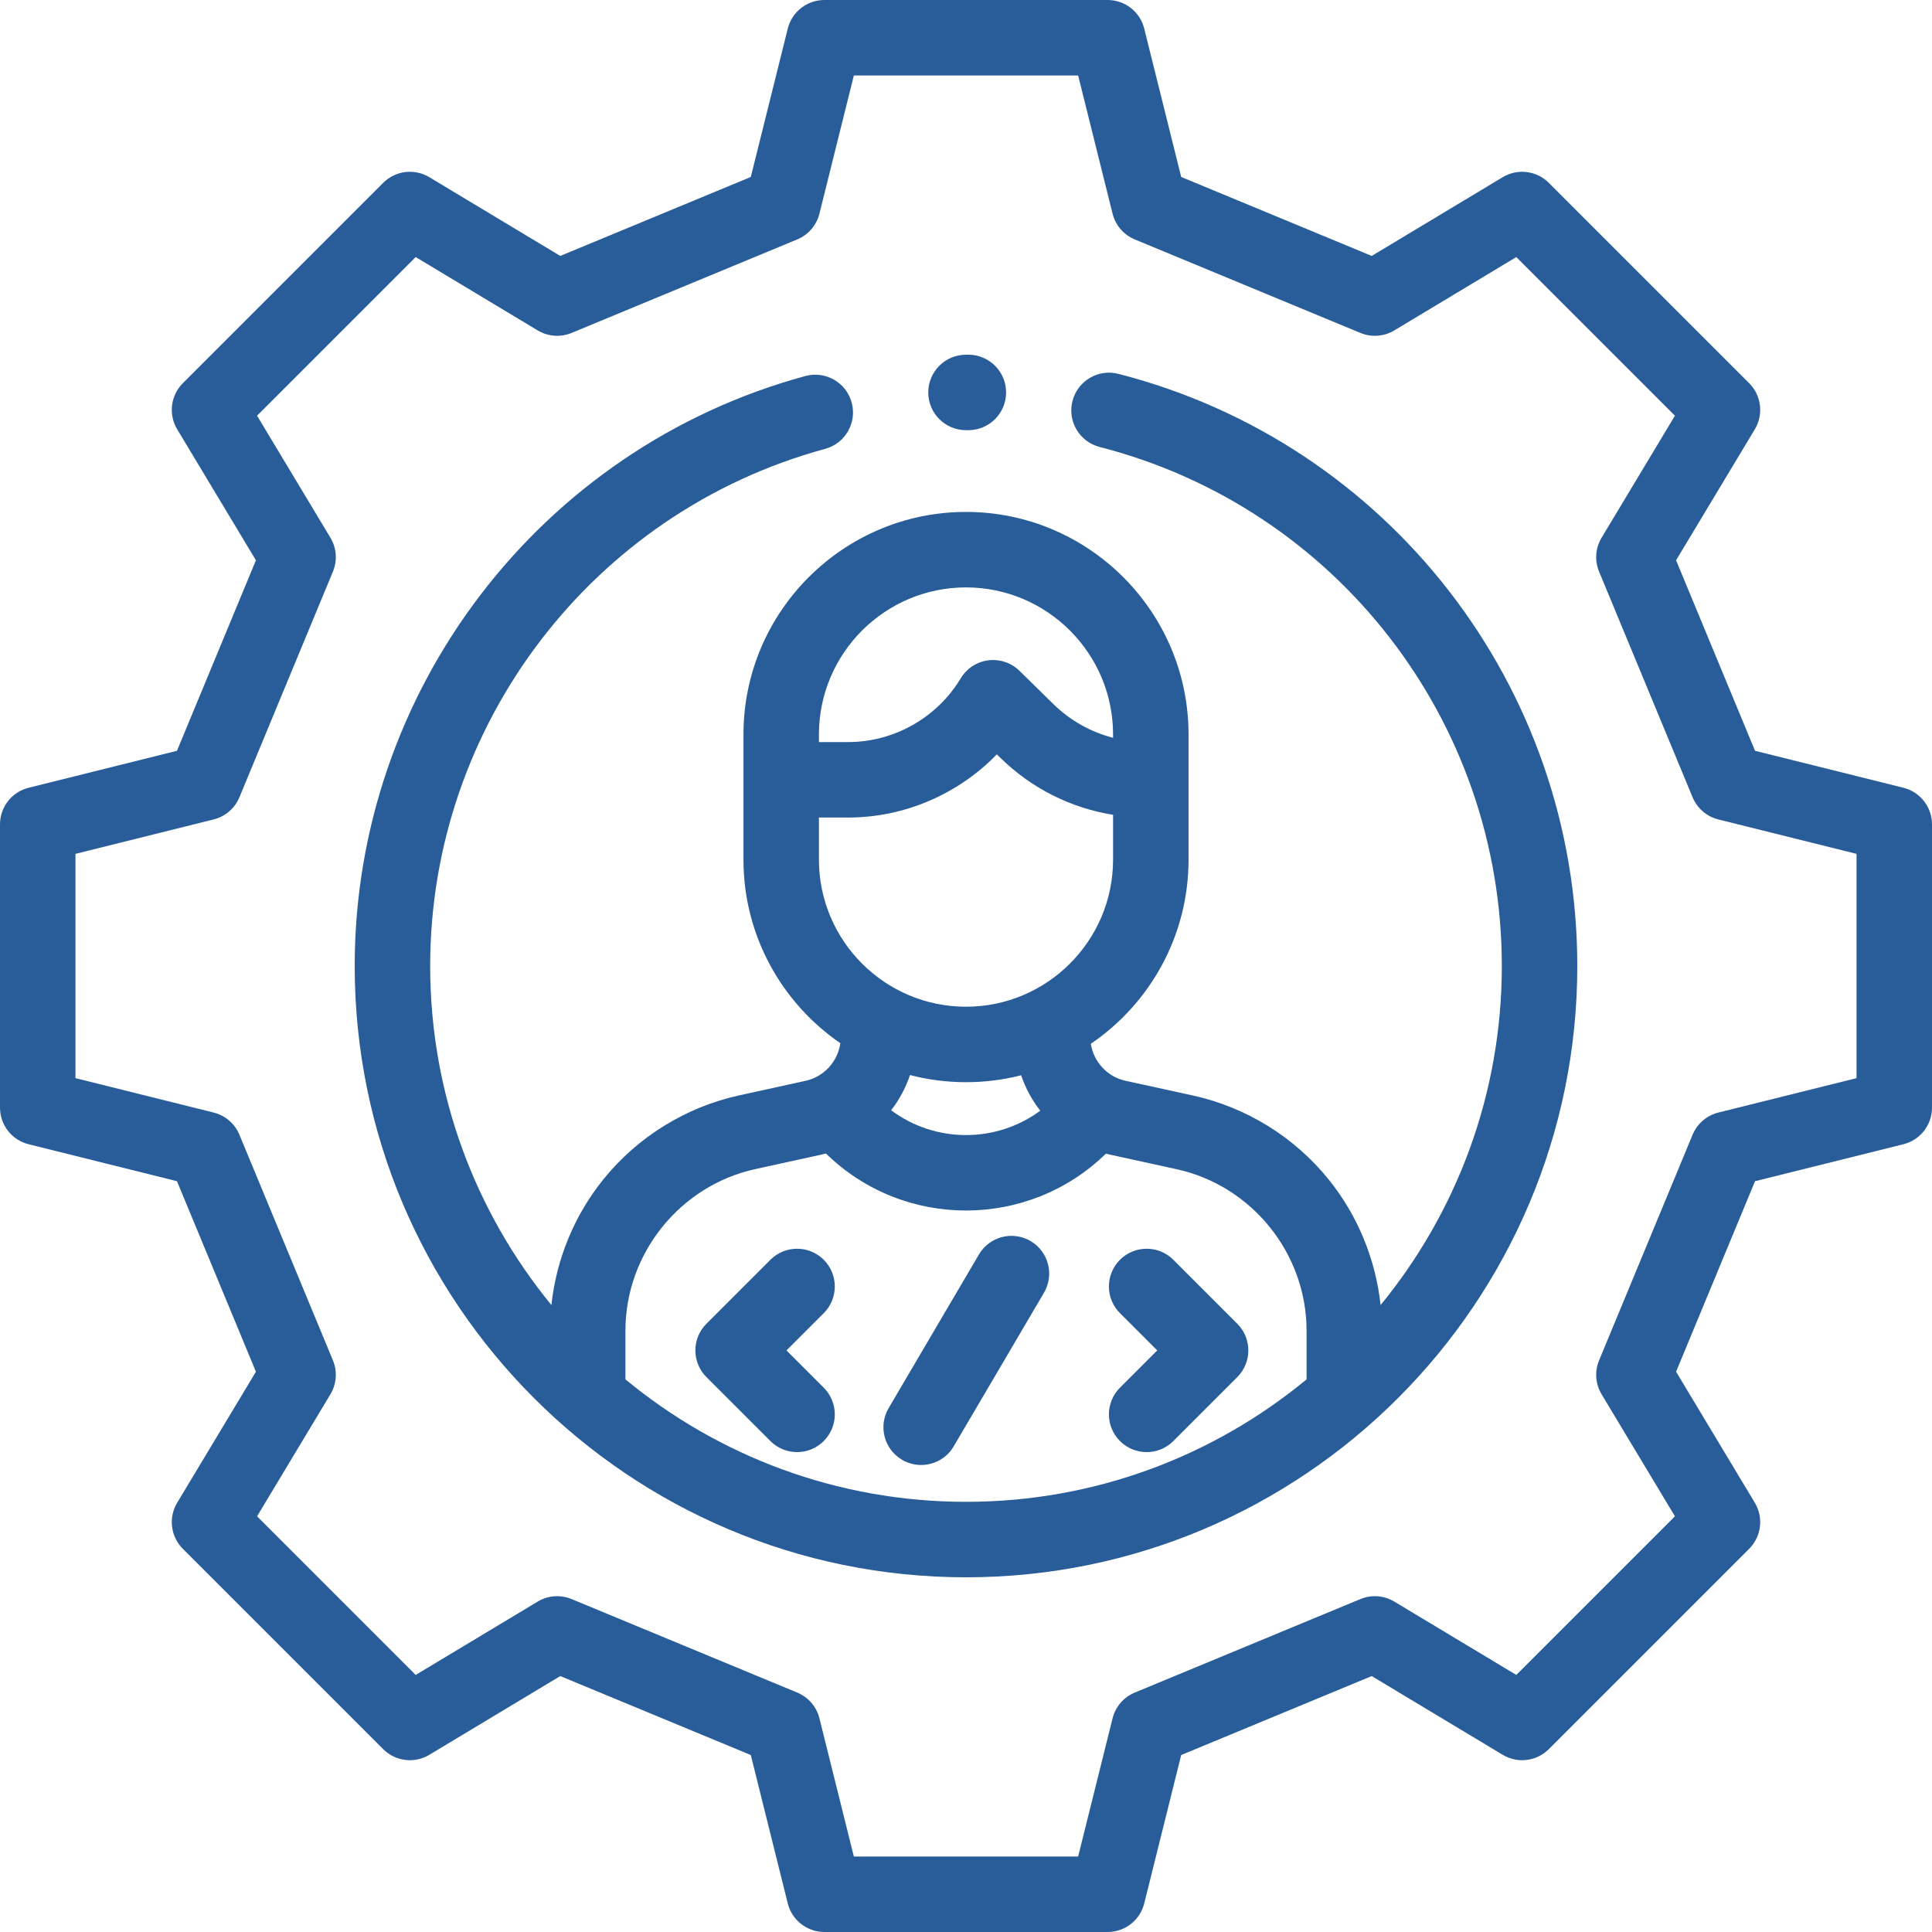
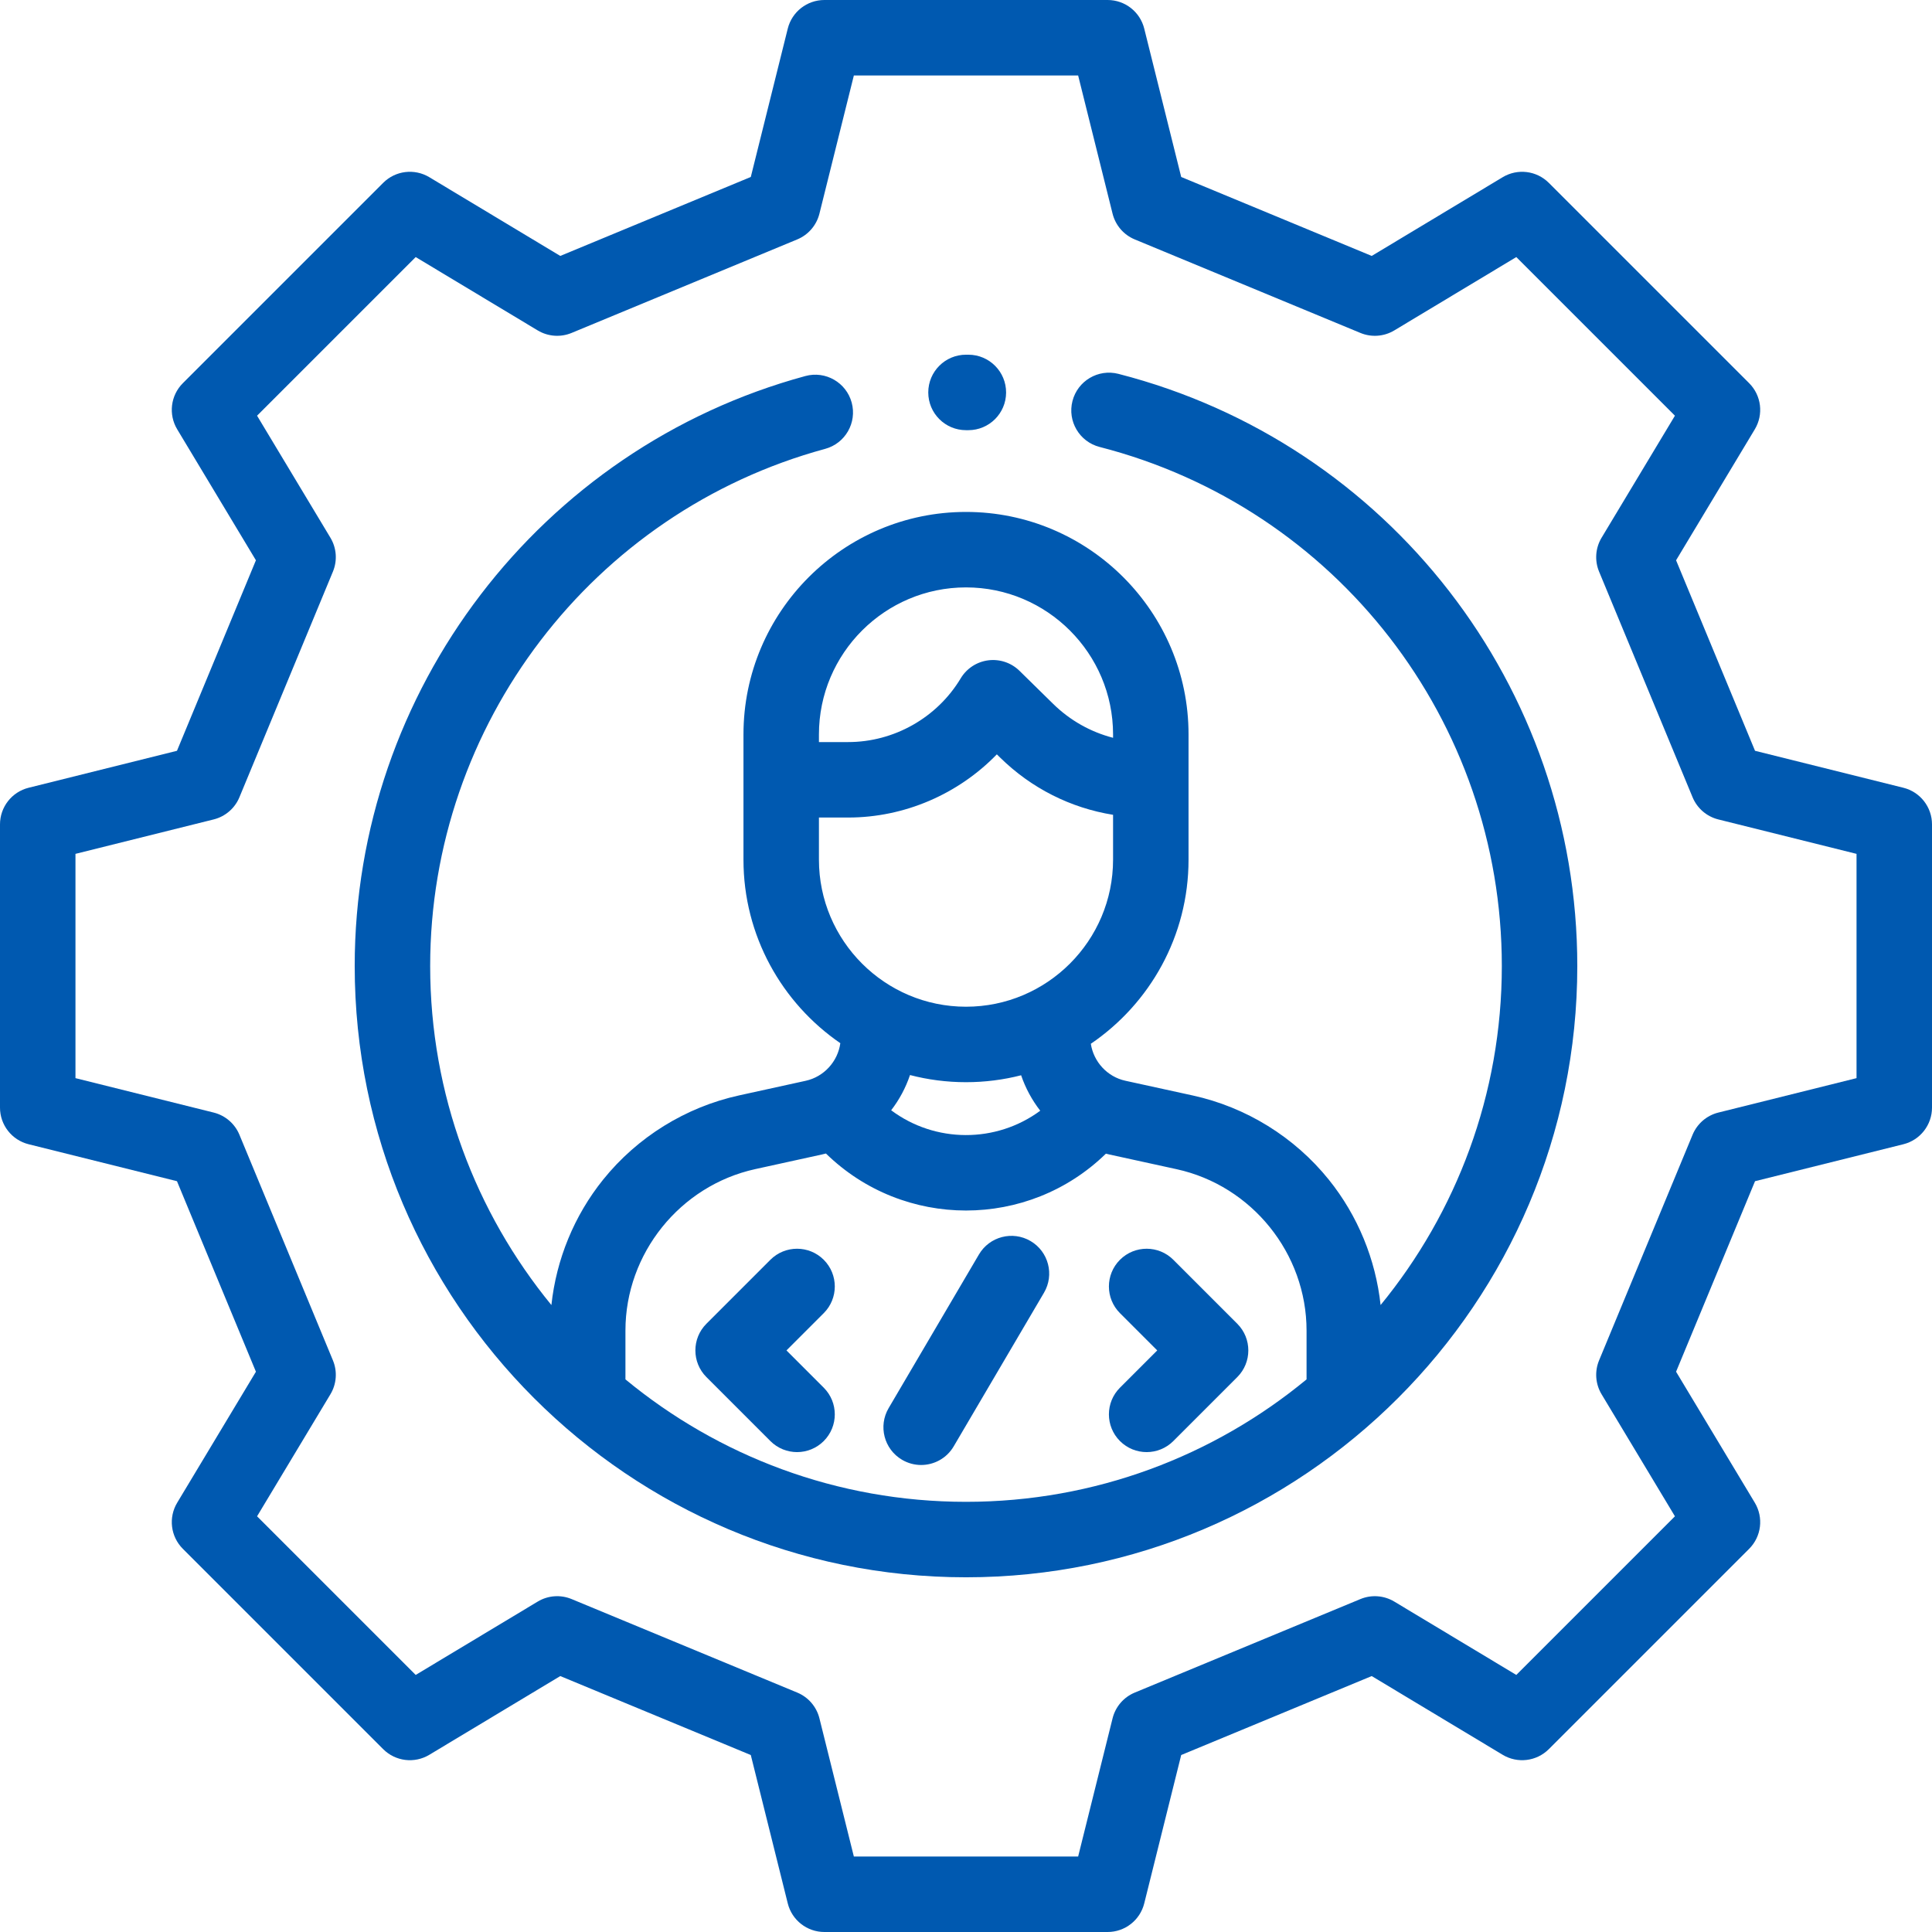
<svg xmlns="http://www.w3.org/2000/svg" version="1.1" id="Capa_1" x="0px" y="0px" viewBox="0 0 512 512" style="enable-background:new 0 0 512 512;" xml:space="preserve" width="512px" height="512px">
  <g>
    <g>
      <g>
-         <path d="M504.417,208.764l-39.317-9.795l-20.923-50.488l20.865-34.711c2.366-3.935,1.748-8.976-1.499-12.223l-53.09-53.089    c-3.248-3.247-8.289-3.865-12.224-1.5l-34.71,20.866L313.031,46.9l-9.796-39.317C302.126,3.127,298.124,0,293.532,0h-75.064    c-4.592,0-8.594,3.127-9.703,7.583L198.969,46.9L148.48,67.823l-34.71-20.866c-3.936-2.366-8.978-1.748-12.224,1.5l-53.09,53.089    c-3.247,3.247-3.865,8.288-1.499,12.223l20.865,34.711L46.9,198.969l-39.317,9.795C3.127,209.875,0,213.876,0,218.468v75.064    c0,4.592,3.127,8.593,7.583,9.704l39.316,9.794l20.924,50.489L46.958,398.23c-2.366,3.935-1.748,8.976,1.499,12.223l53.09,53.089    c3.248,3.247,8.289,3.864,12.224,1.5l34.71-20.866l50.488,20.924l9.796,39.317c1.109,4.456,5.111,7.583,9.703,7.583h75.064    c4.592,0,8.594-3.127,9.703-7.583l9.796-39.317l50.488-20.924l34.71,20.866c3.934,2.364,8.976,1.747,12.224-1.5l53.09-53.089    c3.247-3.247,3.865-8.288,1.499-12.223l-20.865-34.711l20.924-50.489l39.316-9.794c4.456-1.11,7.583-5.112,7.583-9.704v-75.064    C512,213.876,508.873,209.875,504.417,208.764z M492,285.718l-36.625,9.124c-3.076,0.767-5.607,2.946-6.821,5.875l-24.784,59.804    c-1.214,2.93-0.967,6.262,0.668,8.98l19.438,32.336l-42.038,42.038l-32.335-19.438c-2.718-1.634-6.052-1.882-8.98-0.667    l-59.804,24.784c-2.929,1.214-5.108,3.745-5.875,6.821L285.718,492h-59.436l-9.125-36.626c-0.767-3.076-2.946-5.607-5.875-6.821    l-59.804-24.784c-2.927-1.213-6.261-0.967-8.98,0.667l-32.335,19.438l-42.038-42.038L87.563,369.5    c1.635-2.718,1.882-6.05,0.668-8.98l-24.784-59.804c-1.214-2.929-3.745-5.108-6.821-5.875L20,285.718v-59.436l36.626-9.125    c3.077-0.767,5.607-2.946,6.821-5.875l24.783-59.803c1.214-2.93,0.967-6.262-0.668-8.98l-19.438-32.336l42.038-42.038    l32.335,19.438c2.719,1.633,6.052,1.882,8.98,0.667l59.804-24.784c2.929-1.214,5.108-3.745,5.875-6.821L226.282,20h59.436    l9.125,36.626c0.767,3.076,2.946,5.607,5.875,6.821l59.804,24.784c2.928,1.214,6.262,0.967,8.98-0.667l32.335-19.438    l42.038,42.038L424.437,142.5c-1.635,2.718-1.882,6.05-0.668,8.98l24.783,59.803c1.214,2.929,3.744,5.108,6.821,5.875L492,226.282    V285.718z" data-original="#000000" class="active-path" data-old_color="#000000" fill="#285D99" />
+         <path d="M504.417,208.764l-39.317-9.795l-20.923-50.488l20.865-34.711c2.366-3.935,1.748-8.976-1.499-12.223l-53.09-53.089    c-3.248-3.247-8.289-3.865-12.224-1.5l-34.71,20.866L313.031,46.9l-9.796-39.317C302.126,3.127,298.124,0,293.532,0h-75.064    c-4.592,0-8.594,3.127-9.703,7.583L198.969,46.9L148.48,67.823l-34.71-20.866c-3.936-2.366-8.978-1.748-12.224,1.5l-53.09,53.089    c-3.247,3.247-3.865,8.288-1.499,12.223l20.865,34.711L46.9,198.969l-39.317,9.795C3.127,209.875,0,213.876,0,218.468v75.064    c0,4.592,3.127,8.593,7.583,9.704l39.316,9.794l20.924,50.489L46.958,398.23c-2.366,3.935-1.748,8.976,1.499,12.223l53.09,53.089    c3.248,3.247,8.289,3.864,12.224,1.5l34.71-20.866l50.488,20.924l9.796,39.317c1.109,4.456,5.111,7.583,9.703,7.583h75.064    c4.592,0,8.594-3.127,9.703-7.583l9.796-39.317l50.488-20.924l34.71,20.866c3.934,2.364,8.976,1.747,12.224-1.5l53.09-53.089    c3.247-3.247,3.865-8.288,1.499-12.223l-20.865-34.711l20.924-50.489l39.316-9.794c4.456-1.11,7.583-5.112,7.583-9.704v-75.064    C512,213.876,508.873,209.875,504.417,208.764z M492,285.718l-36.625,9.124c-3.076,0.767-5.607,2.946-6.821,5.875l-24.784,59.804    c-1.214,2.93-0.967,6.262,0.668,8.98l19.438,32.336l-42.038,42.038l-32.335-19.438c-2.718-1.634-6.052-1.882-8.98-0.667    l-59.804,24.784c-2.929,1.214-5.108,3.745-5.875,6.821L285.718,492h-59.436l-9.125-36.626c-0.767-3.076-2.946-5.607-5.875-6.821    l-59.804-24.784c-2.927-1.213-6.261-0.967-8.98,0.667l-32.335,19.438l-42.038-42.038L87.563,369.5    c1.635-2.718,1.882-6.05,0.668-8.98l-24.784-59.804c-1.214-2.929-3.745-5.108-6.821-5.875L20,285.718v-59.436l36.626-9.125    c3.077-0.767,5.607-2.946,6.821-5.875l24.783-59.803c1.214-2.93,0.967-6.262-0.668-8.98l-19.438-32.336l42.038-42.038    l32.335,19.438c2.719,1.633,6.052,1.882,8.98,0.667l59.804-24.784c2.929-1.214,5.108-3.745,5.875-6.821L226.282,20h59.436    l9.125,36.626c0.767,3.076,2.946,5.607,5.875,6.821l59.804,24.784c2.928,1.214,6.262,0.967,8.98-0.667l32.335-19.438    l42.038,42.038L424.437,142.5c-1.635,2.718-1.882,6.05-0.668,8.98l24.783,59.803c1.214,2.929,3.744,5.108,6.821,5.875L492,226.282    V285.718z" data-original="#000000" class="active-path" data-old_color="#000000" fill="#0059b0" />
      </g>
    </g>
    <g>
      <g>
-         <path d="M296.388,99.077c-5.354-1.375-10.8,1.851-12.173,7.2c-1.372,5.349,1.851,10.799,7.2,12.172    C354.171,134.556,398,191.119,398,256c0,34.062-12.06,65.359-32.128,89.853c-1.303-12.098-6.051-23.697-13.72-33.224    c-9.093-11.294-21.9-19.22-36.065-22.317l-17.855-3.904c-4.792-1.048-8.408-5.007-9.152-9.793    c15.616-10.62,25.895-28.529,25.895-48.796V194.64c0-32.518-26.455-58.973-58.974-58.973c-32.519,0-58.974,26.455-58.974,58.973    v33.179c0,20.168,10.182,37.997,25.669,48.636c-0.667,4.834-4.313,8.898-9.172,9.964l-17.654,3.873    c-14.154,3.105-26.952,11.033-36.035,22.325c-7.666,9.53-12.411,21.134-13.709,33.234C126.059,321.356,114,290.061,114,256    c0-63.948,43.045-120.304,104.676-137.046c5.33-1.448,8.477-6.942,7.029-12.272c-1.448-5.329-6.943-8.477-12.271-7.029    C143.112,118.756,94,183.048,94,256c0,89.327,72.673,162,162,162s162-72.673,162-162C418,181.984,367.991,117.455,296.388,99.077z     M217.026,194.64c0-21.49,17.484-38.973,38.974-38.973s38.974,17.483,38.974,38.973v0.884c-5.944-1.535-11.411-4.602-15.899-9.011    l-8.896-8.736c-2.187-2.146-5.235-3.17-8.275-2.784c-3.04,0.389-5.733,2.149-7.309,4.777    c-6.243,10.416-17.665,16.886-29.809,16.886h-7.76V194.64z M217.026,227.818v-11.163h7.76c14.935,0,29.178-6.213,39.387-16.745    l0.887,0.871c8.273,8.127,18.671,13.342,29.914,15.152v11.885c0,21.49-17.483,38.973-38.974,38.973    C234.509,266.791,217.026,249.308,217.026,227.818z M275.676,294.351c-11.702,8.647-27.845,8.605-39.507-0.119    c2.155-2.8,3.852-5.952,4.991-9.334c4.744,1.234,9.716,1.894,14.84,1.894c5.041,0,9.936-0.638,14.609-1.834    C271.766,288.366,273.489,291.539,275.676,294.351z M346.251,365.551C321.698,385.814,290.246,398,256,398    c-34.246,0-65.698-12.186-90.251-32.449v-12.954c0-20.41,14.47-38.398,34.405-42.771l17.654-3.873    c0.36-0.079,0.716-0.169,1.072-0.26C229.182,315.758,242.587,320.8,256,320.8c13.395,0,26.782-5.03,37.078-15.068    c0.293,0.073,0.585,0.148,0.881,0.213l17.856,3.904c19.953,4.363,34.436,22.353,34.436,42.778V365.551z" data-original="#000000" class="active-path" data-old_color="#000000" fill="#285D99" />
+         <path d="M296.388,99.077c-5.354-1.375-10.8,1.851-12.173,7.2c-1.372,5.349,1.851,10.799,7.2,12.172    C354.171,134.556,398,191.119,398,256c0,34.062-12.06,65.359-32.128,89.853c-1.303-12.098-6.051-23.697-13.72-33.224    c-9.093-11.294-21.9-19.22-36.065-22.317l-17.855-3.904c-4.792-1.048-8.408-5.007-9.152-9.793    c15.616-10.62,25.895-28.529,25.895-48.796V194.64c0-32.518-26.455-58.973-58.974-58.973c-32.519,0-58.974,26.455-58.974,58.973    v33.179c0,20.168,10.182,37.997,25.669,48.636c-0.667,4.834-4.313,8.898-9.172,9.964l-17.654,3.873    c-14.154,3.105-26.952,11.033-36.035,22.325c-7.666,9.53-12.411,21.134-13.709,33.234C126.059,321.356,114,290.061,114,256    c0-63.948,43.045-120.304,104.676-137.046c5.33-1.448,8.477-6.942,7.029-12.272c-1.448-5.329-6.943-8.477-12.271-7.029    C143.112,118.756,94,183.048,94,256c0,89.327,72.673,162,162,162s162-72.673,162-162C418,181.984,367.991,117.455,296.388,99.077z     M217.026,194.64c0-21.49,17.484-38.973,38.974-38.973s38.974,17.483,38.974,38.973v0.884c-5.944-1.535-11.411-4.602-15.899-9.011    l-8.896-8.736c-2.187-2.146-5.235-3.17-8.275-2.784c-3.04,0.389-5.733,2.149-7.309,4.777    c-6.243,10.416-17.665,16.886-29.809,16.886h-7.76V194.64z M217.026,227.818v-11.163h7.76c14.935,0,29.178-6.213,39.387-16.745    l0.887,0.871c8.273,8.127,18.671,13.342,29.914,15.152v11.885c0,21.49-17.483,38.973-38.974,38.973    C234.509,266.791,217.026,249.308,217.026,227.818z M275.676,294.351c-11.702,8.647-27.845,8.605-39.507-0.119    c2.155-2.8,3.852-5.952,4.991-9.334c4.744,1.234,9.716,1.894,14.84,1.894c5.041,0,9.936-0.638,14.609-1.834    C271.766,288.366,273.489,291.539,275.676,294.351z M346.251,365.551C321.698,385.814,290.246,398,256,398    c-34.246,0-65.698-12.186-90.251-32.449v-12.954c0-20.41,14.47-38.398,34.405-42.771l17.654-3.873    c0.36-0.079,0.716-0.169,1.072-0.26C229.182,315.758,242.587,320.8,256,320.8c13.395,0,26.782-5.03,37.078-15.068    c0.293,0.073,0.585,0.148,0.881,0.213l17.856,3.904c19.953,4.363,34.436,22.353,34.436,42.778V365.551z" data-original="#000000" class="active-path" data-old_color="#000000" fill="#0059b0" />
      </g>
    </g>
    <g>
      <g>
-         <path d="M256.673,94.001L256,94c-5.522,0-10,4.477-10,10s4.478,10,10,10l0.579,0.001c0.016,0,0.031,0,0.048,0    c5.501,0,9.973-4.446,9.999-9.953C266.651,98.525,262.195,94.027,256.673,94.001z" data-original="#000000" class="active-path" data-old_color="#000000" fill="#285D99" />
+         <path d="M256.673,94.001L256,94c-5.522,0-10,4.477-10,10s4.478,10,10,10l0.579,0.001c0.016,0,0.031,0,0.048,0    c5.501,0,9.973-4.446,9.999-9.953C266.651,98.525,262.195,94.027,256.673,94.001z" data-original="#000000" class="active-path" data-old_color="#000000" fill="#0059b0" />
      </g>
    </g>
    <g>
      <g>
-         <path d="M208.423,357.875l9.877-9.877c3.906-3.905,3.906-10.237,0.001-14.142c-3.906-3.905-10.236-3.905-14.143,0l-16.947,16.948    c-3.905,3.905-3.905,10.236,0,14.142l16.947,16.948c1.953,1.953,4.512,2.929,7.071,2.929s5.118-0.977,7.071-2.929    c3.905-3.905,3.905-10.237,0-14.142L208.423,357.875z" data-original="#000000" class="active-path" data-old_color="#000000" fill="#285D99" />
+         <path d="M208.423,357.875l9.877-9.877c3.906-3.905,3.906-10.237,0.001-14.142c-3.906-3.905-10.236-3.905-14.143,0l-16.947,16.948    c-3.905,3.905-3.905,10.236,0,14.142l16.947,16.948c1.953,1.953,4.512,2.929,7.071,2.929s5.118-0.977,7.071-2.929    c3.905-3.905,3.905-10.237,0-14.142L208.423,357.875z" data-original="#000000" class="active-path" data-old_color="#000000" fill="#0059b0" />
      </g>
    </g>
    <g>
      <g>
-         <path d="M327.891,350.804l-16.946-16.948c-3.905-3.905-10.235-3.905-14.143,0c-3.905,3.905-3.905,10.237,0,14.142l9.877,9.877    l-9.877,9.877c-3.905,3.905-3.905,10.237,0,14.142c1.953,1.953,4.512,2.929,7.071,2.929s5.118-0.977,7.071-2.929l16.947-16.948    C331.796,361.041,331.796,354.71,327.891,350.804z" data-original="#000000" class="active-path" data-old_color="#000000" fill="#285D99" />
+         <path d="M327.891,350.804l-16.946-16.948c-3.905-3.905-10.235-3.905-14.143,0c-3.905,3.905-3.905,10.237,0,14.142l9.877,9.877    l-9.877,9.877c-3.905,3.905-3.905,10.237,0,14.142c1.953,1.953,4.512,2.929,7.071,2.929s5.118-0.977,7.071-2.929l16.947-16.948    C331.796,361.041,331.796,354.71,327.891,350.804z" data-original="#000000" class="active-path" data-old_color="#000000" fill="#0059b0" />
      </g>
    </g>
    <g>
      <g>
-         <path d="M273.115,328.894c-4.763-2.799-10.891-1.207-13.688,3.555l-23.93,40.72c-2.799,4.761-1.207,10.89,3.555,13.688    c1.592,0.936,3.335,1.38,5.057,1.38c3.429,0,6.769-1.765,8.631-4.935l23.93-40.72C279.469,337.82,277.877,331.692,273.115,328.894    z" data-original="#000000" class="active-path" data-old_color="#000000" fill="#285D99" />
+         <path d="M273.115,328.894c-4.763-2.799-10.891-1.207-13.688,3.555l-23.93,40.72c-2.799,4.761-1.207,10.89,3.555,13.688    c1.592,0.936,3.335,1.38,5.057,1.38c3.429,0,6.769-1.765,8.631-4.935l23.93-40.72C279.469,337.82,277.877,331.692,273.115,328.894    z" data-original="#000000" class="active-path" data-old_color="#000000" fill="#0059b0" />
      </g>
    </g>
  </g>
</svg>
